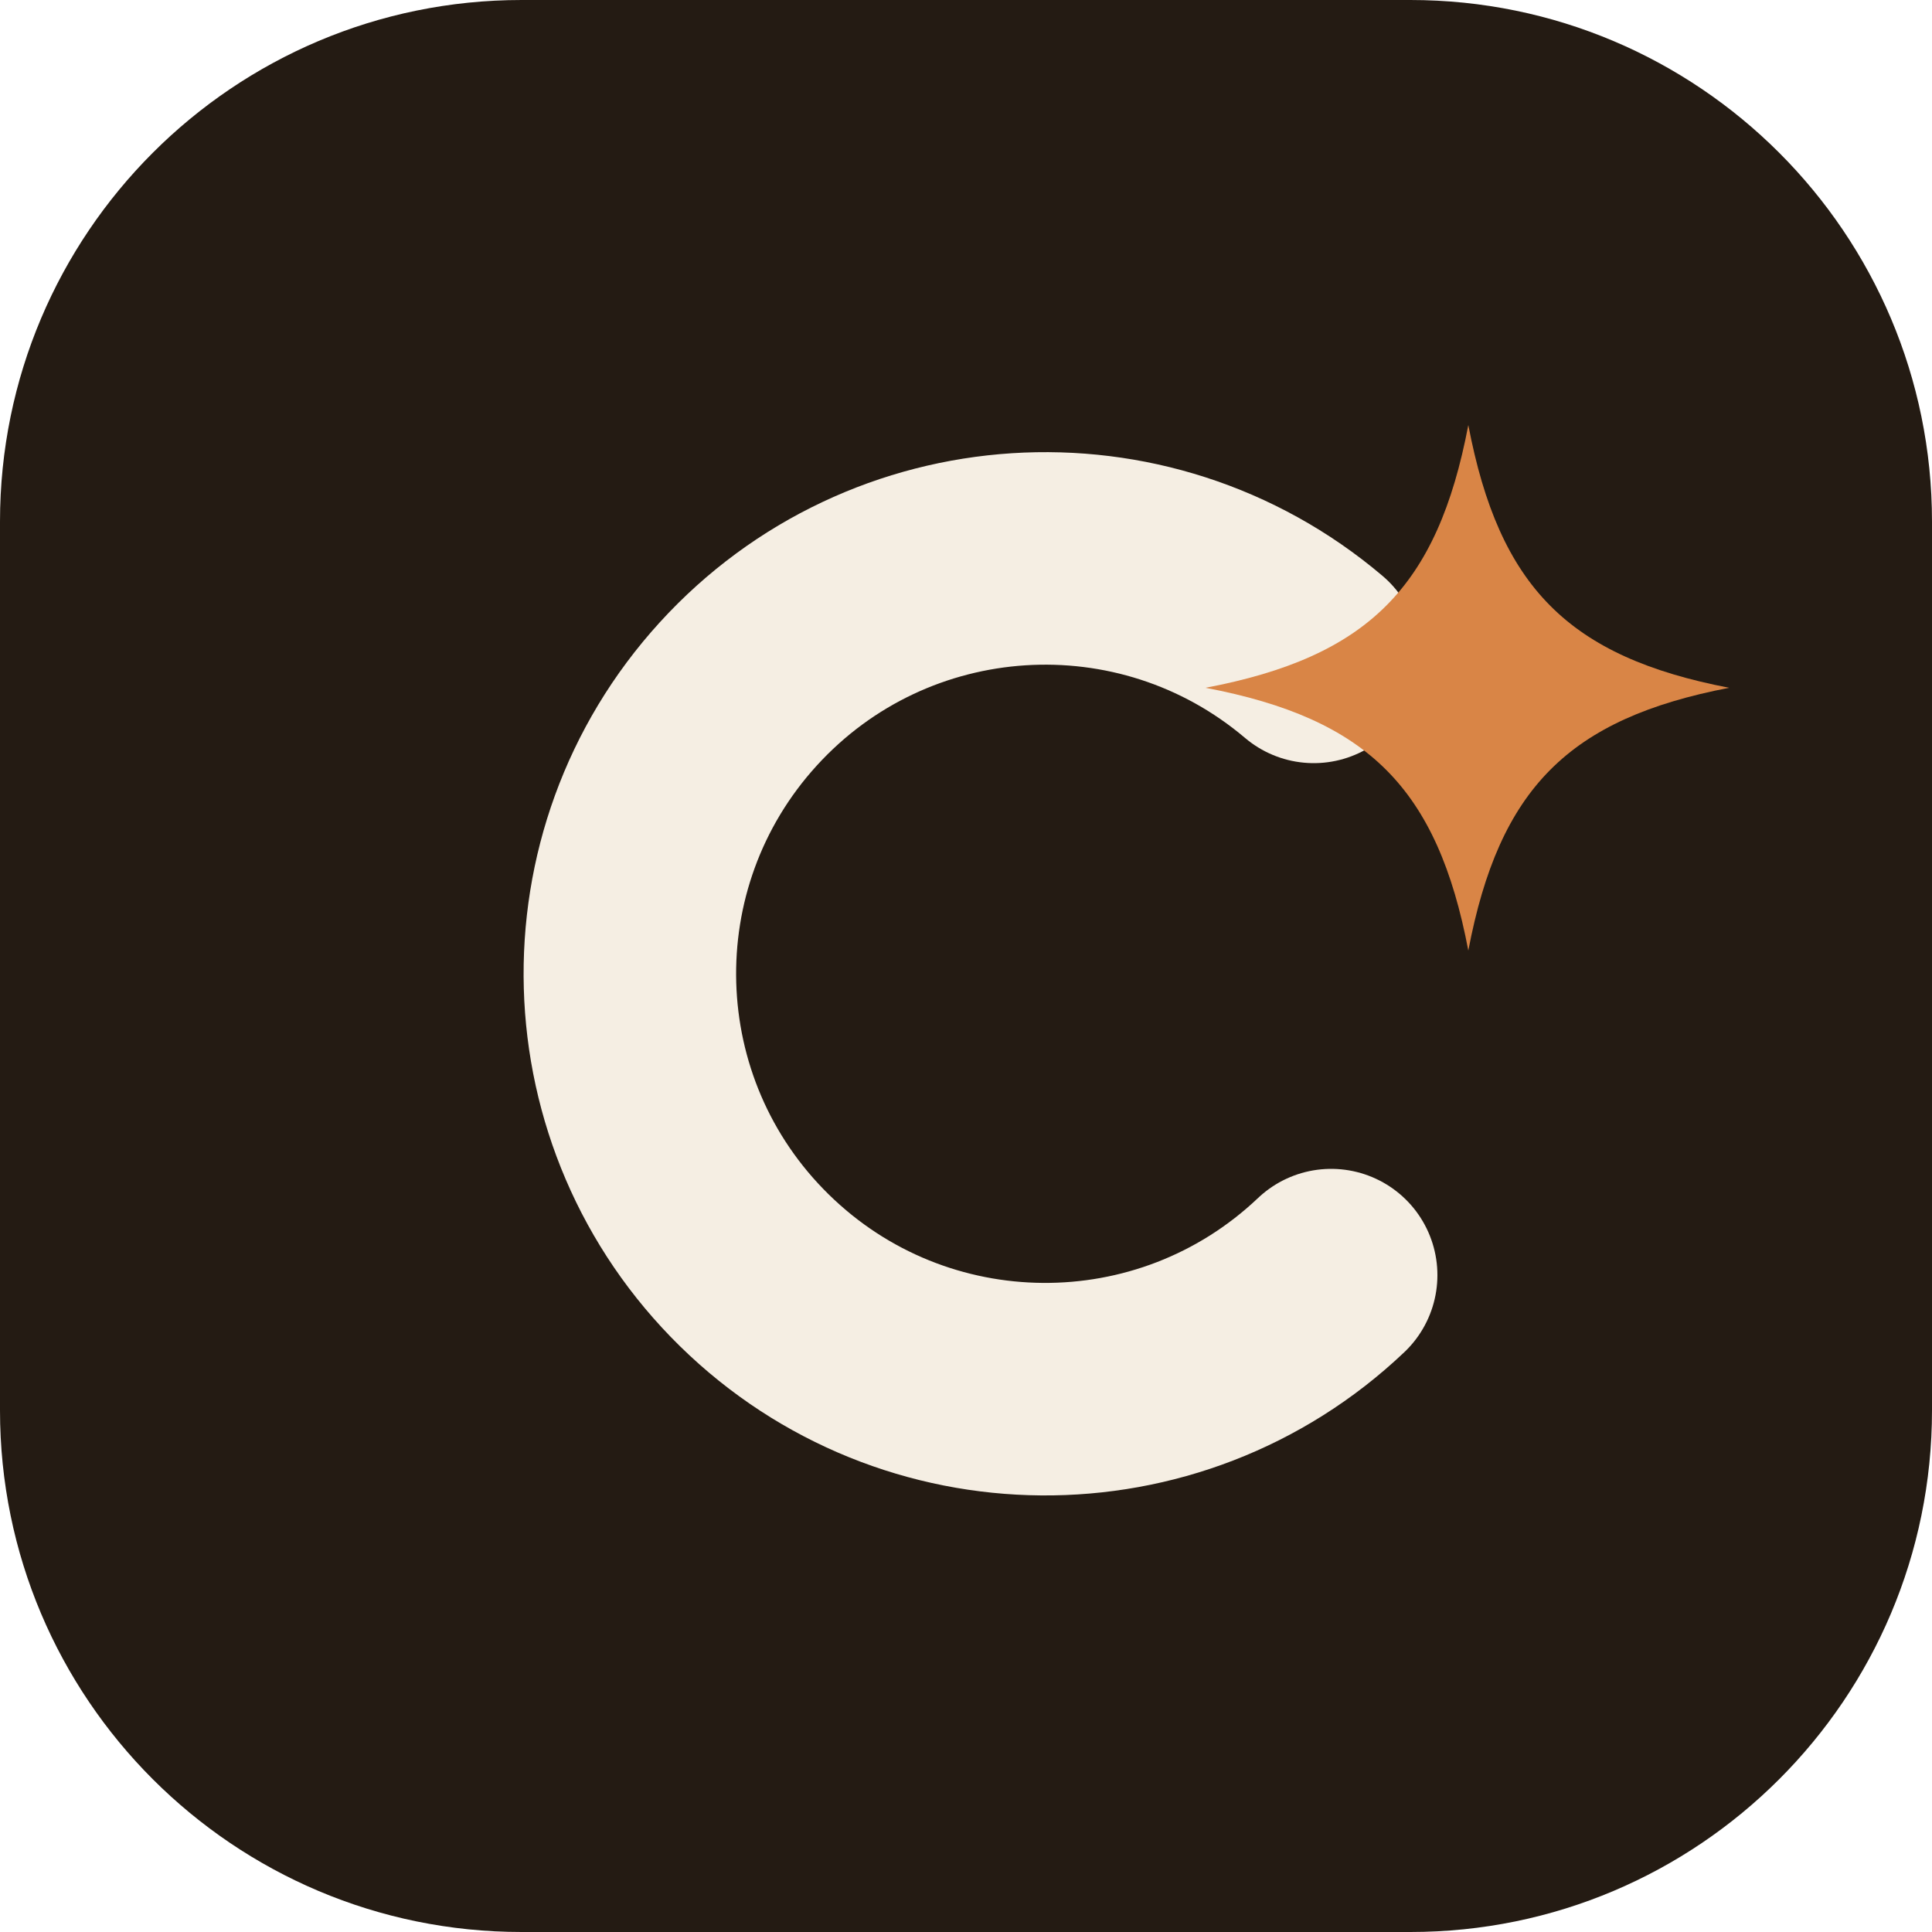
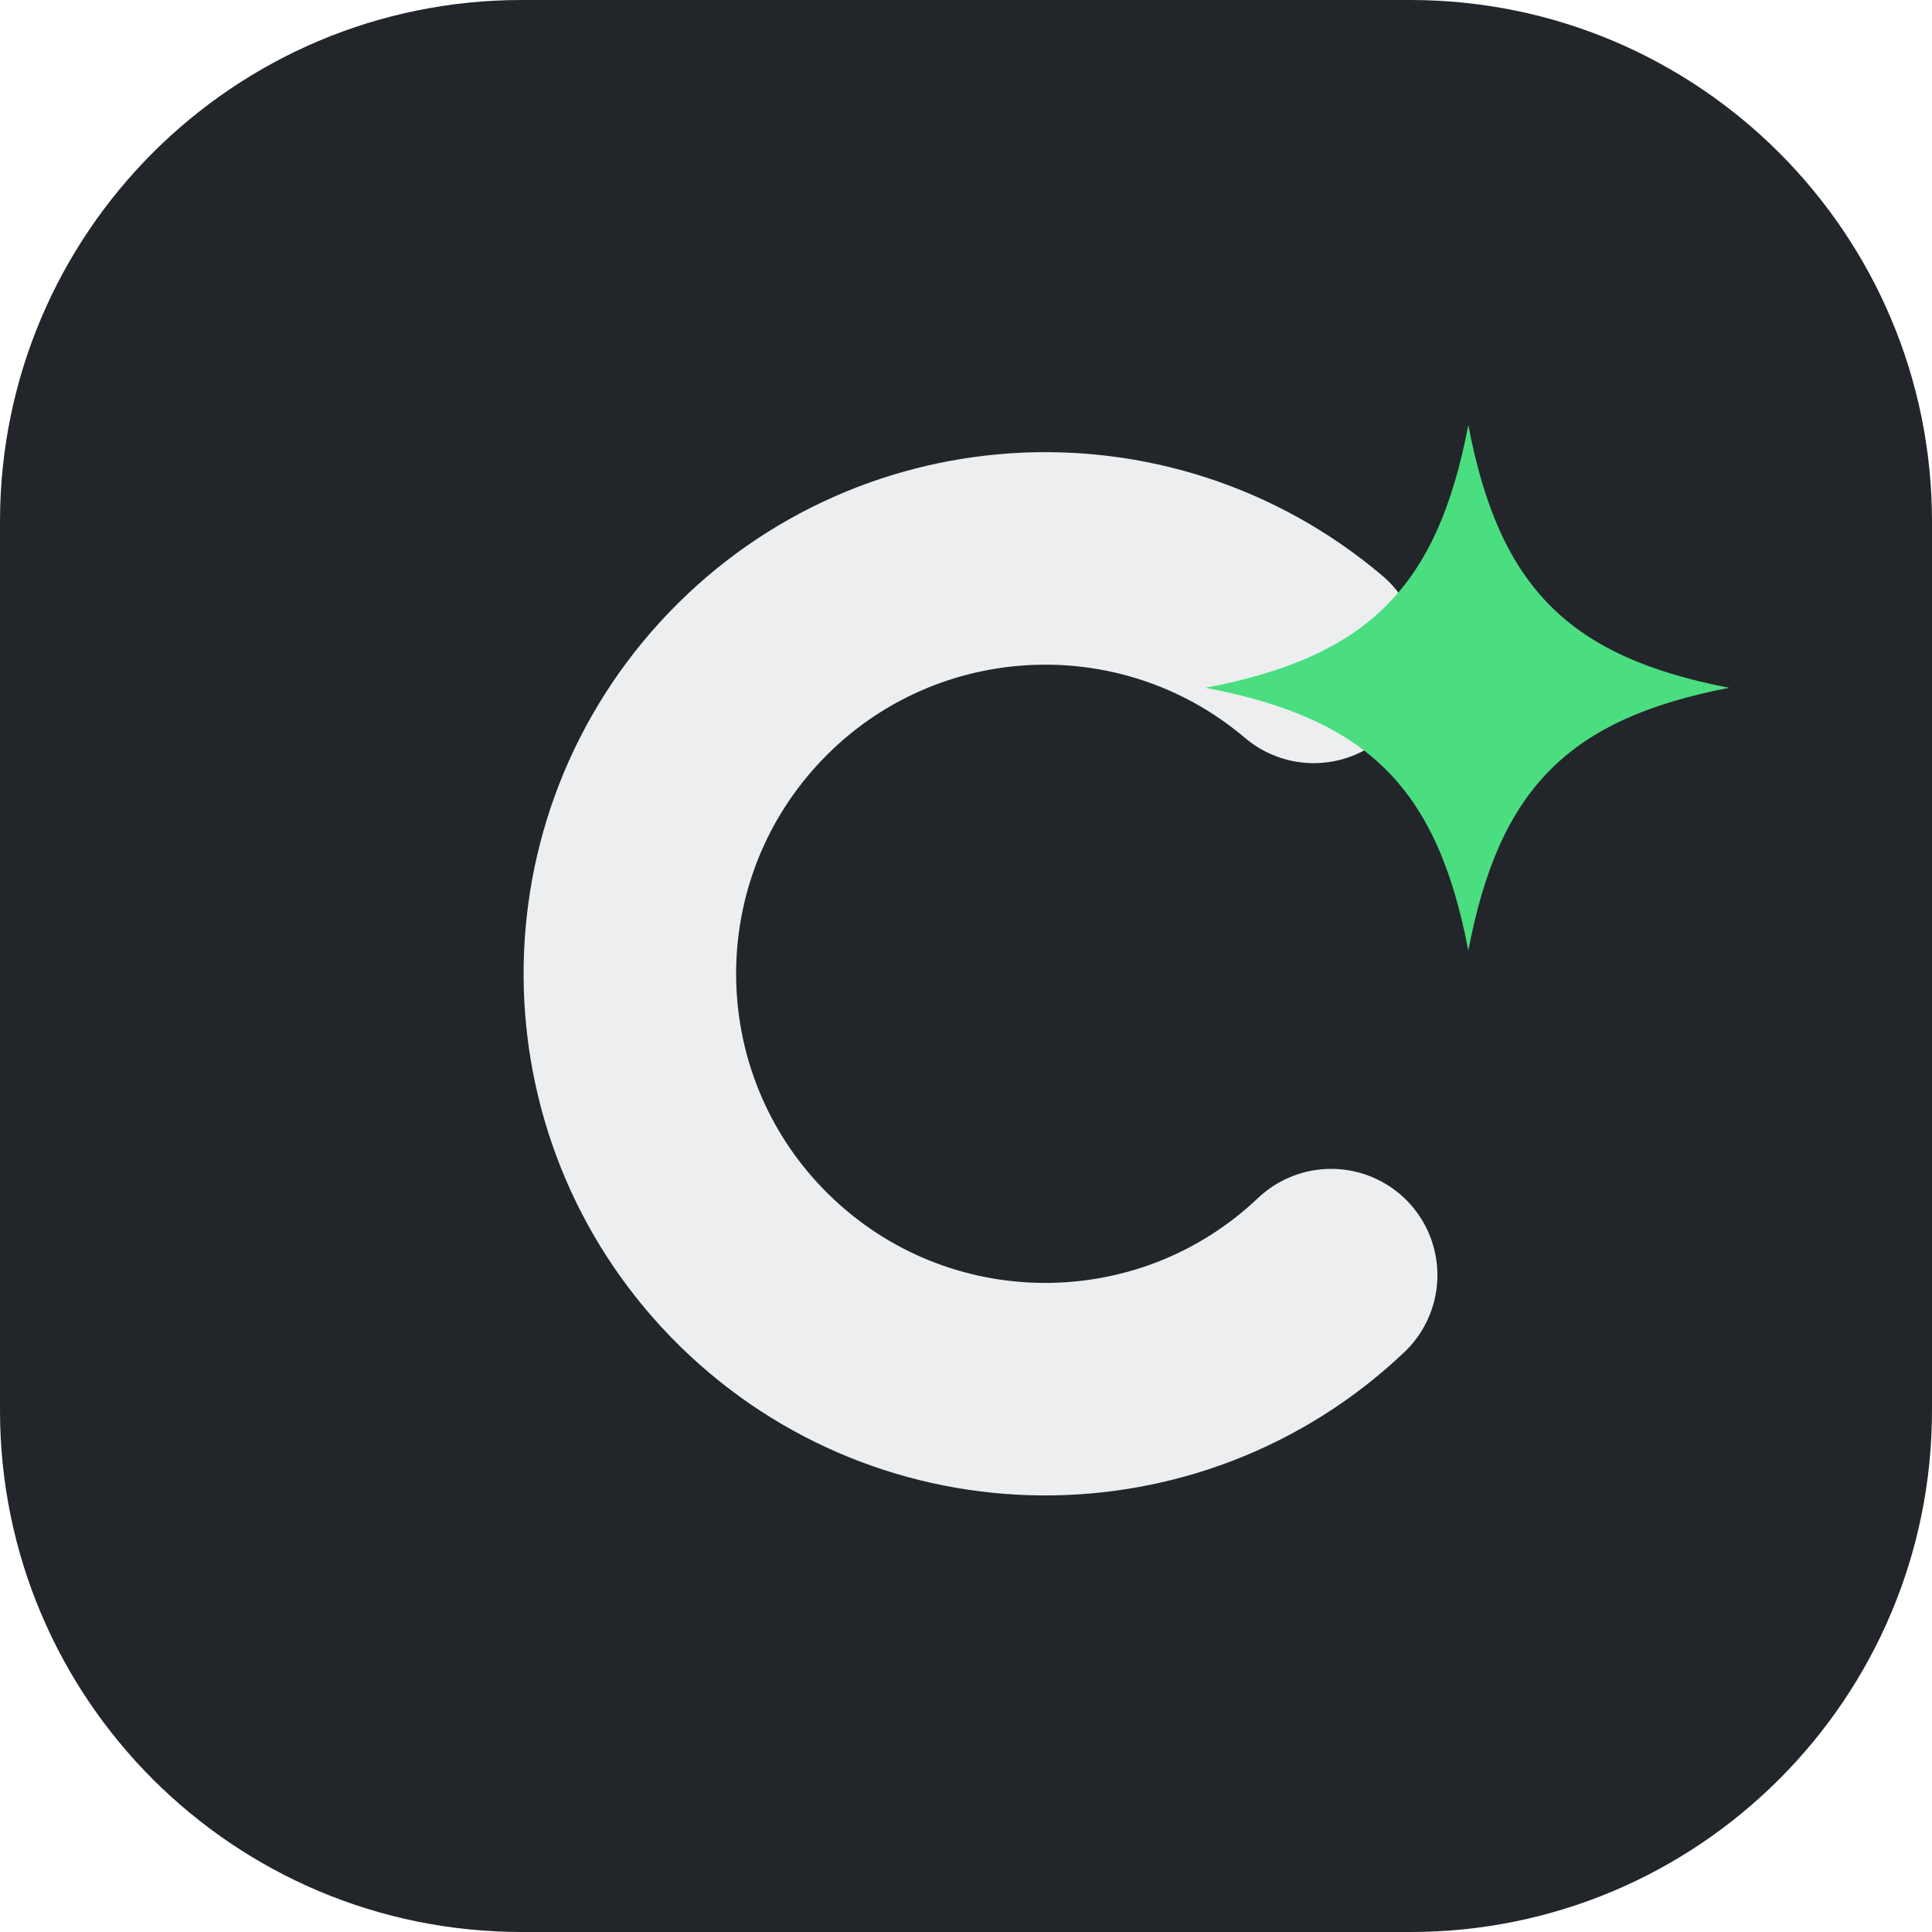
<svg xmlns="http://www.w3.org/2000/svg" viewBox="0 0 100 100">
-   <rect width="100" height="100" rx="27" fill="#241b13" />
-   <path d="M68 34a21.5 21.5 0 1 0 .9 32" fill="none" stroke="#f5eee3" stroke-width="11" stroke-linecap="round" />
-   <path d="M76 22c1.6 8.4 5.2 12 13.5 13.6C81.2 37.2 77.6 40.8 76 49.2 74.4 40.8 70.8 37.2 62.4 35.6 70.8 34 74.4 30.4 76 22z" fill="#d98546" />
+   <rect width="100" height="100" rx="27" fill="#22262a" />
+   <path d="M68 34a21.5 21.5 0 1 0 .9 32" fill="none" stroke="#eceef0" stroke-width="11" stroke-linecap="round" />
+   <path d="M76 22c1.6 8.4 5.2 12 13.5 13.6C81.2 37.2 77.6 40.8 76 49.2 74.4 40.8 70.8 37.2 62.4 35.6 70.8 34 74.4 30.4 76 22z" fill="#4ade80" />
</svg>
